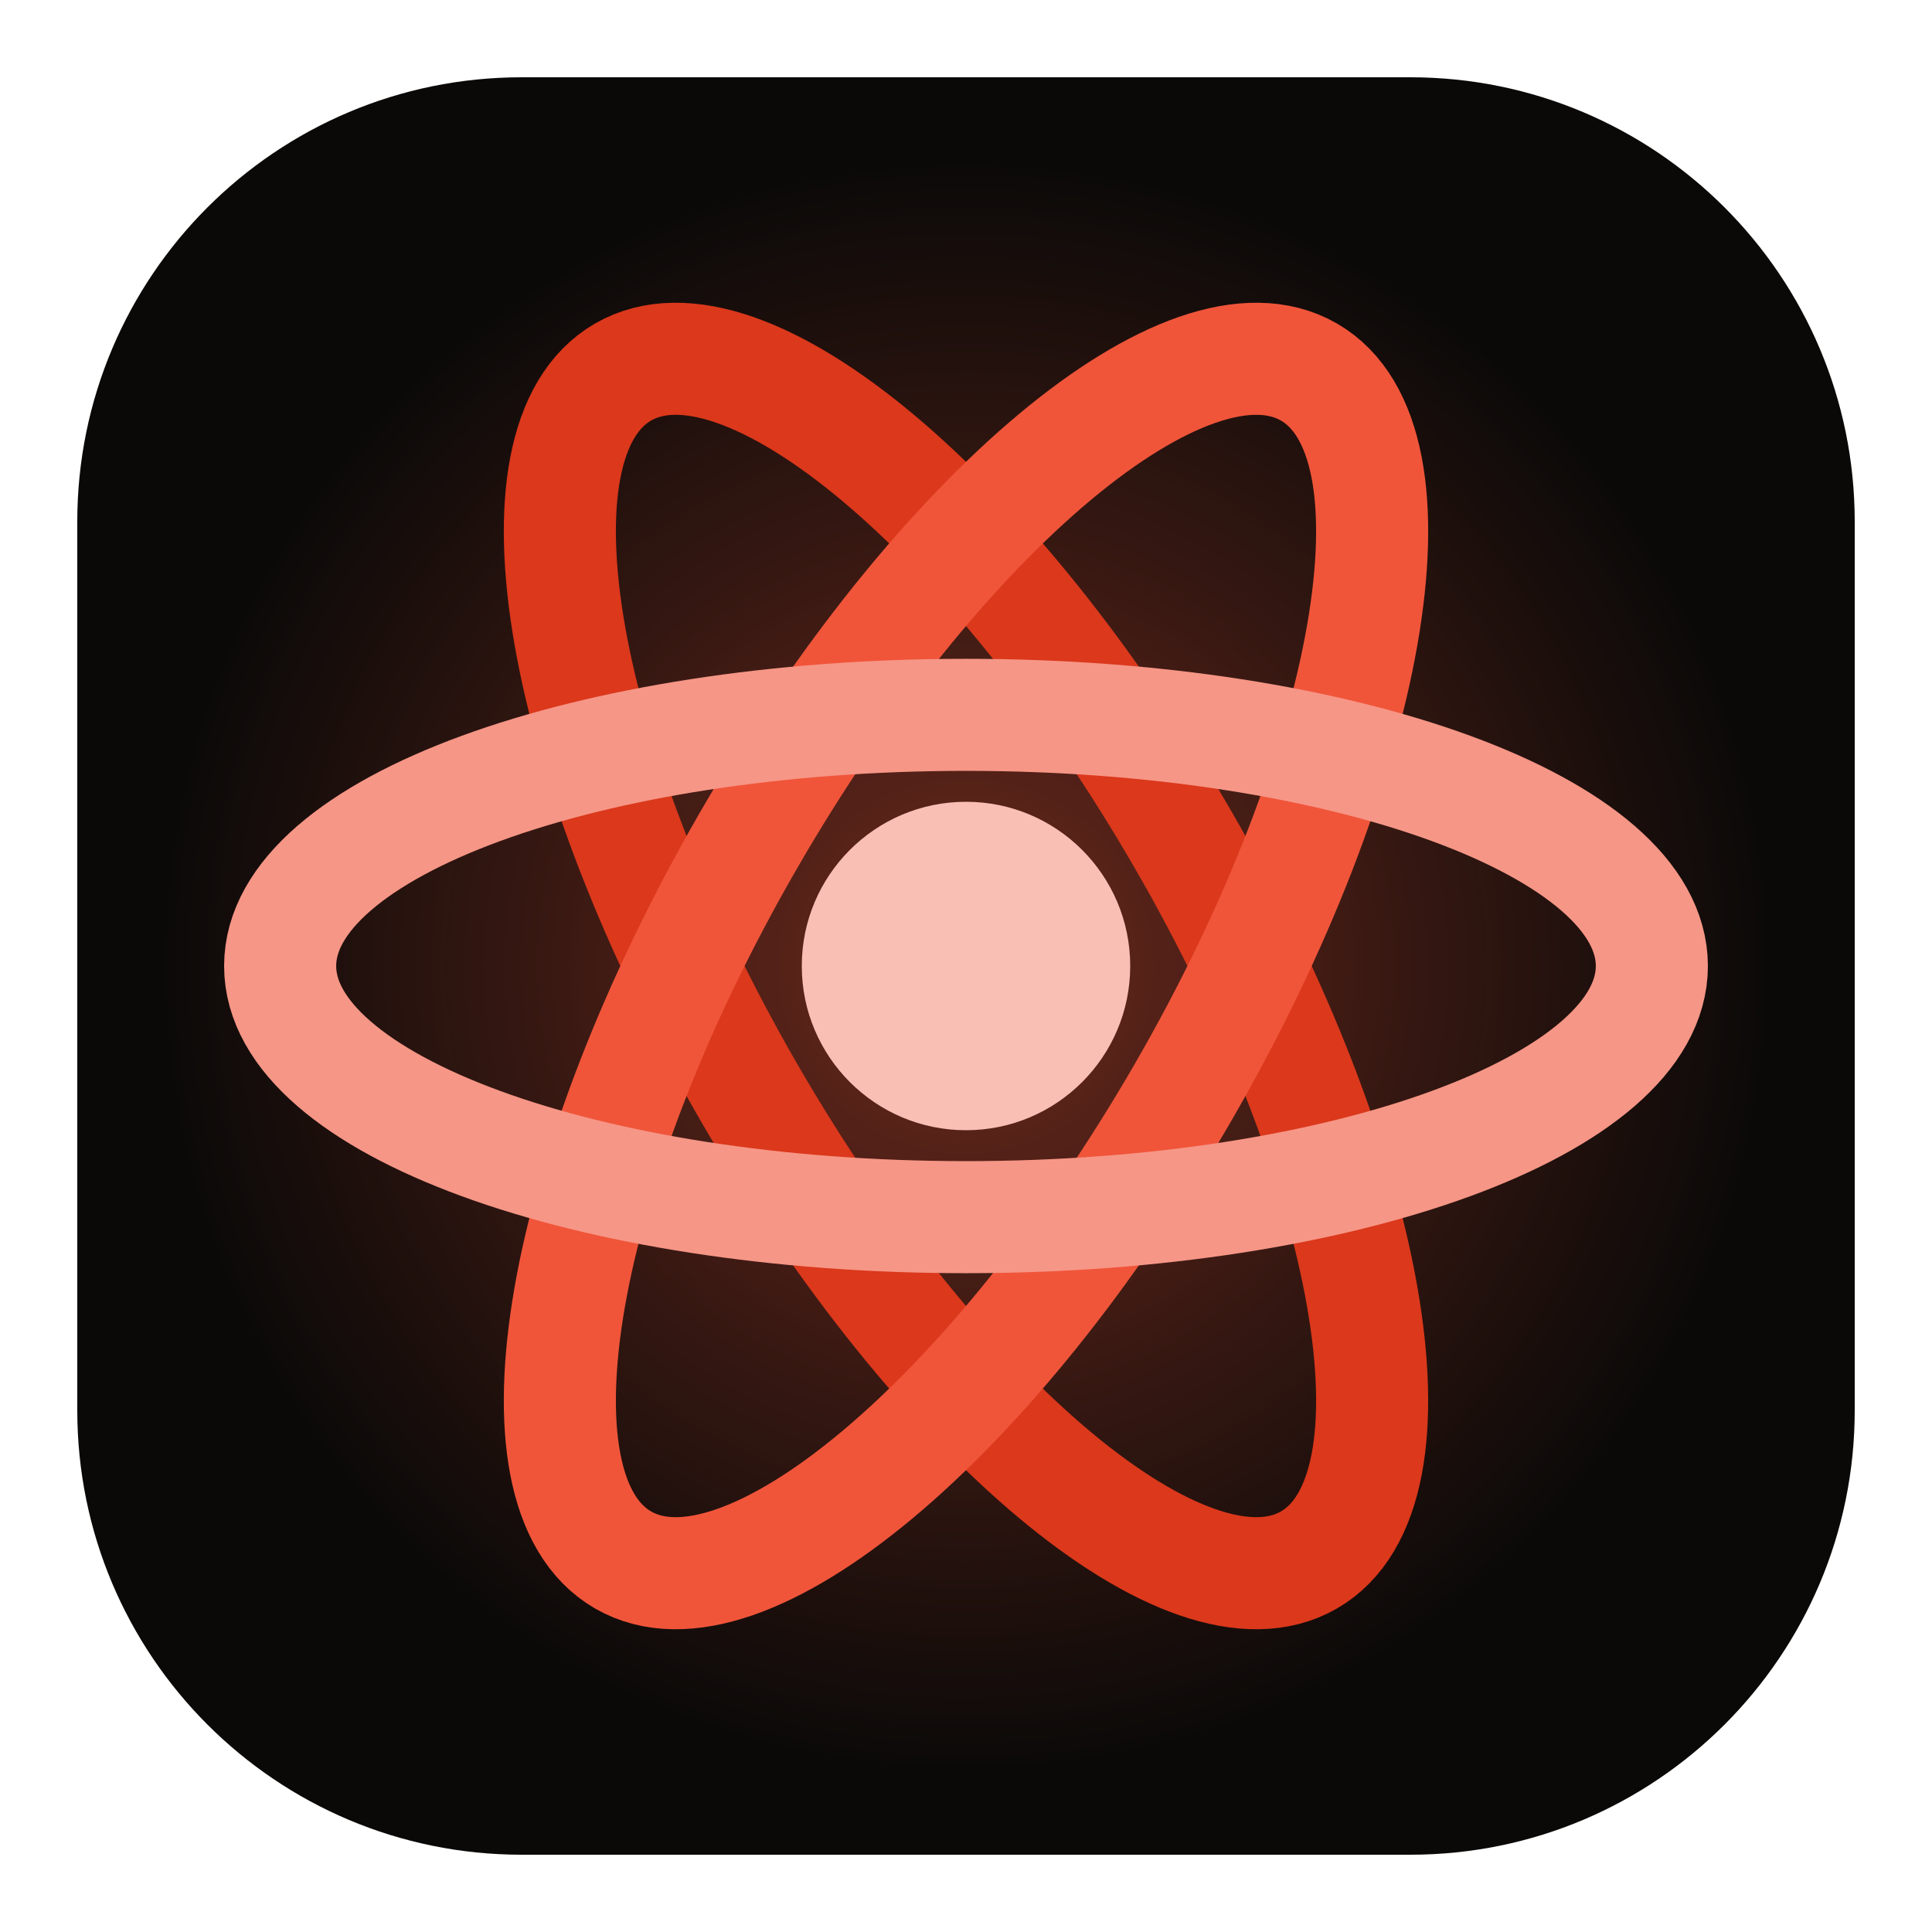
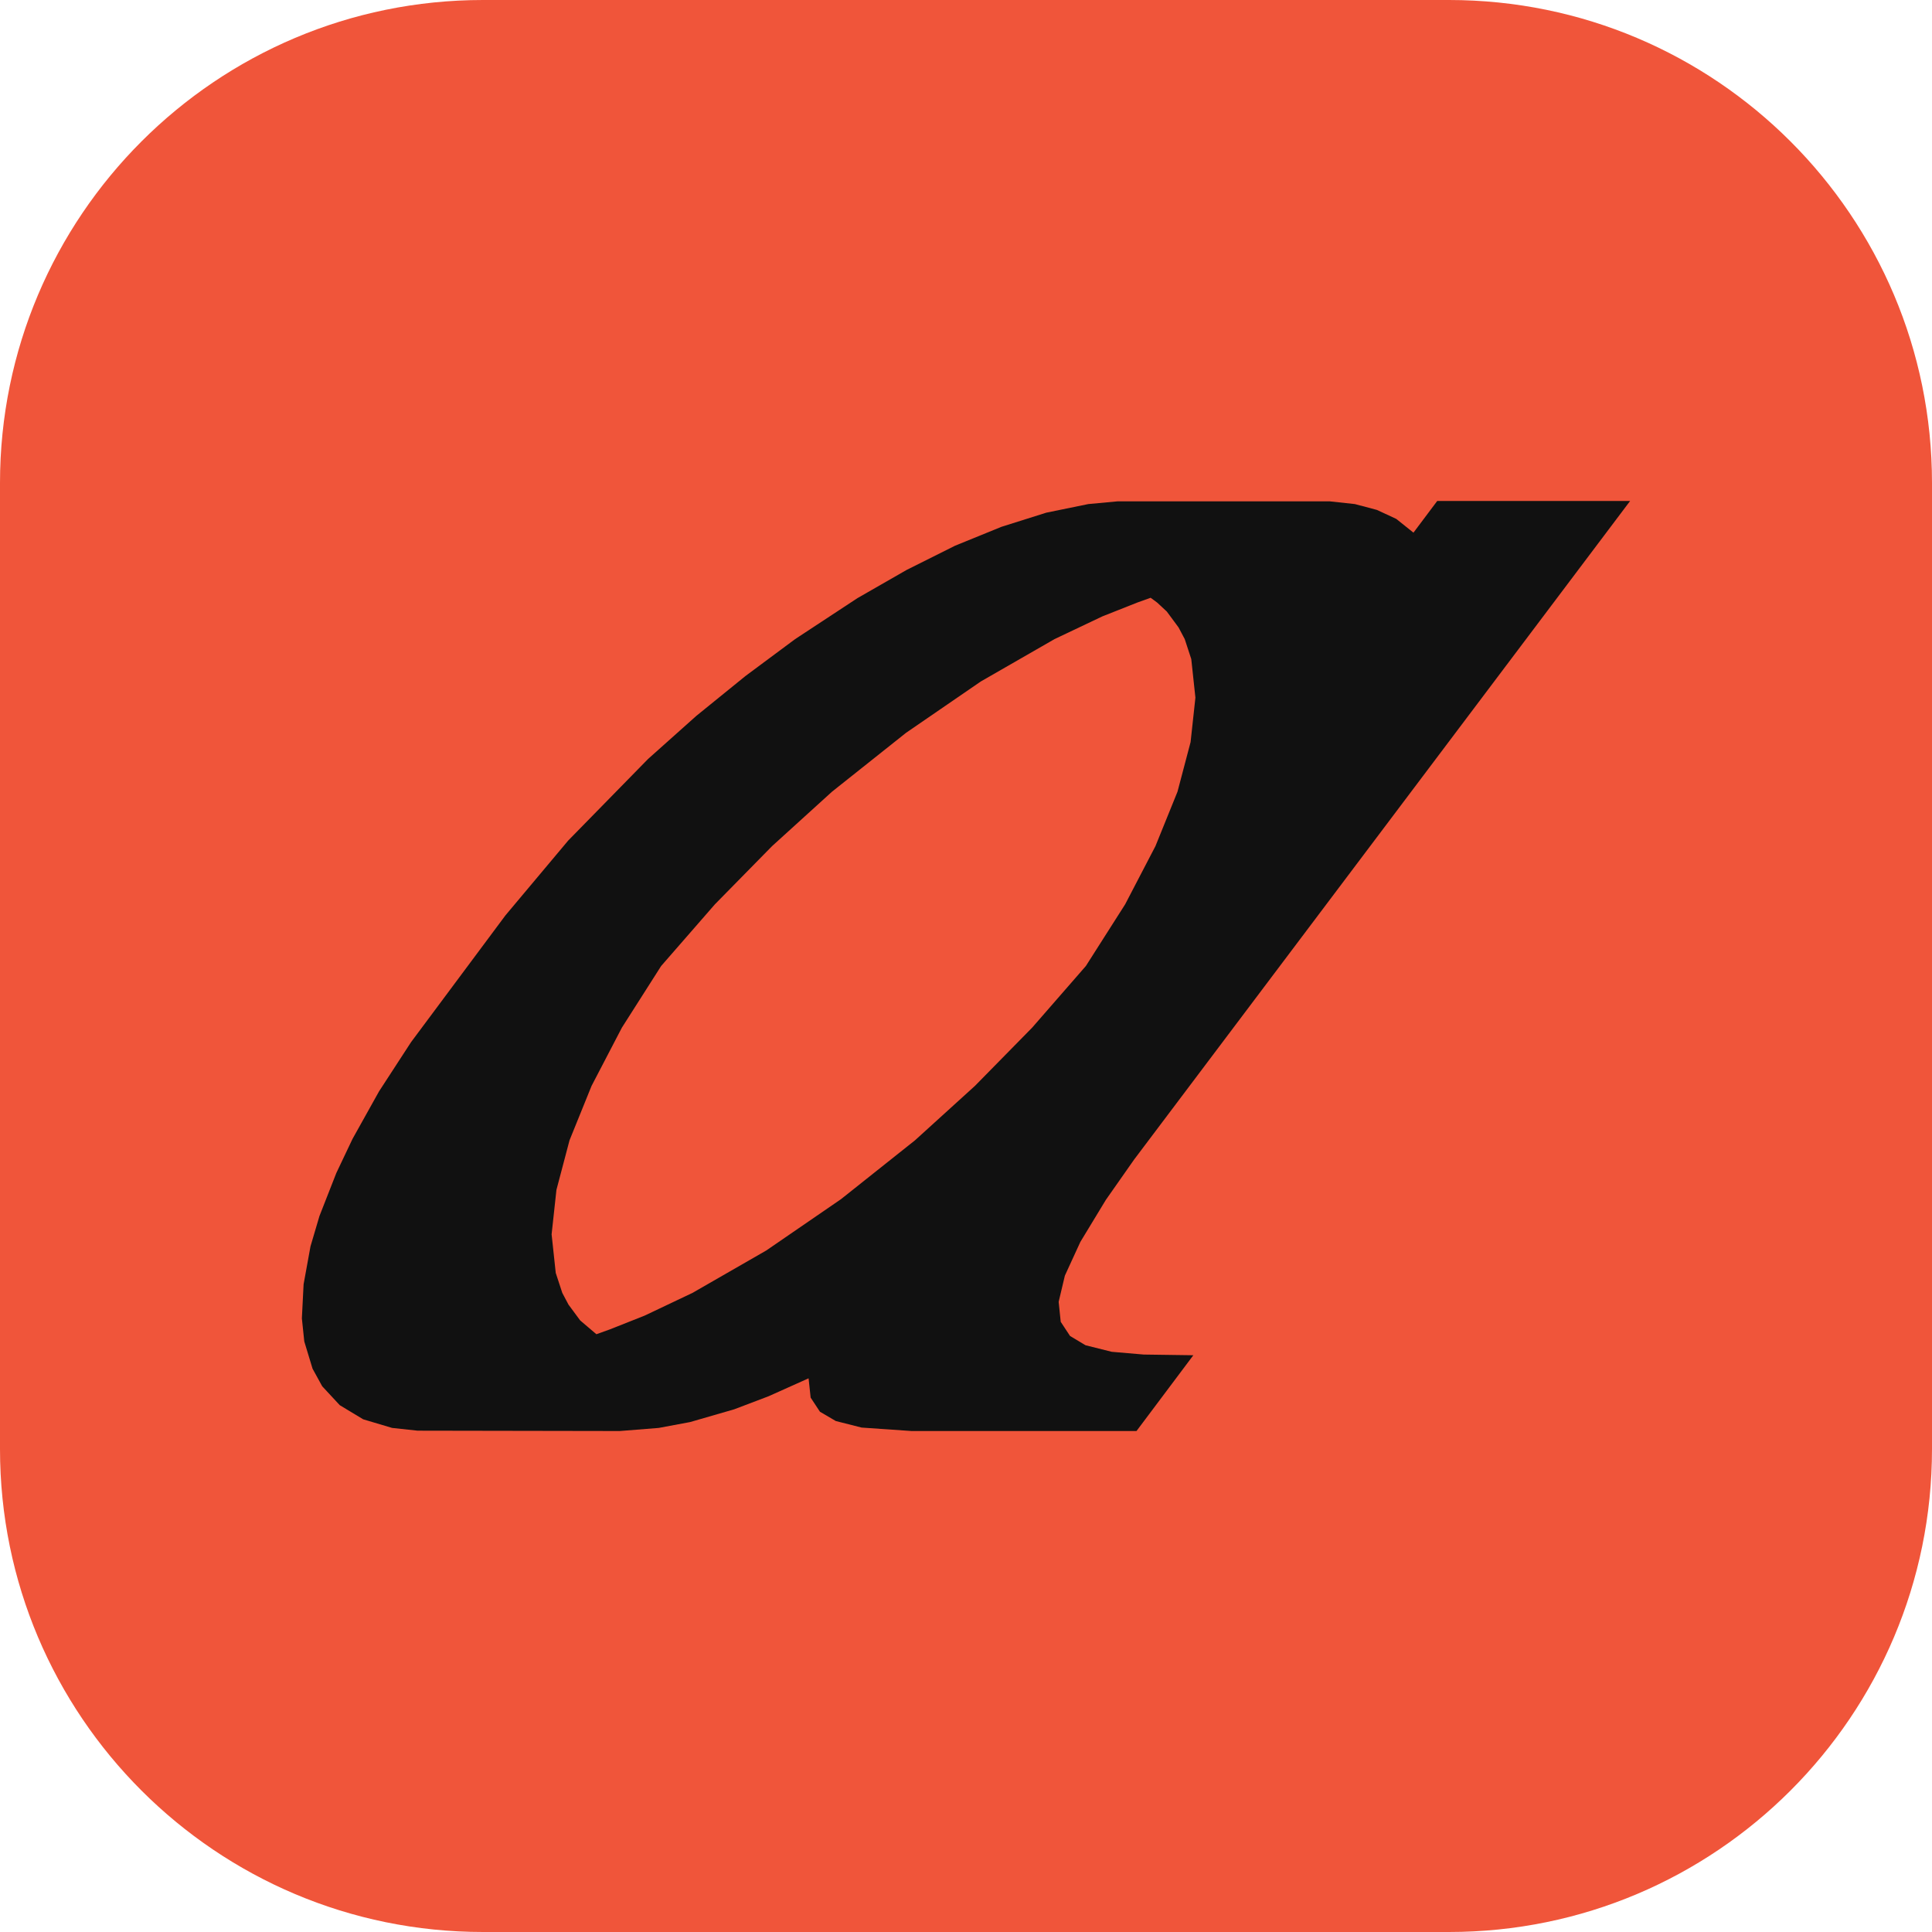
- <svg xmlns="http://www.w3.org/2000/svg" viewBox="0 0 256 256" width="1024" height="1024" fill="none" stroke-linecap="round">
-   <defs>
-     <radialGradient id="glow" gradientUnits="userSpaceOnUse" cx="128" cy="128" r="107.52">
-       <stop offset="0" stop-color="#f0553a" stop-opacity=".42" />
-       <stop offset="1" stop-color="#f0553a" stop-opacity="0" />
-     </radialGradient>
-     <clipPath id="tile">
-       <rect x="10.24" y="10.24" width="235.52" height="235.52" rx="58.88" />
-     </clipPath>
-   </defs>
-   <rect x="10.24" y="10.24" width="235.52" height="235.52" rx="58.88" fill="#0a0908" />
-   <rect width="256" height="256" fill="url(#glow)" clip-path="url(#tile)" />
-   <ellipse cx="128" cy="128" rx="90.88" ry="33.28" transform="rotate(60 128 128)" stroke="#db381c" stroke-width="14.85" />
-   <ellipse cx="128" cy="128" rx="90.88" ry="33.28" transform="rotate(120 128 128)" stroke="#f0553a" stroke-width="14.85" />
-   <ellipse cx="128" cy="128" rx="90.88" ry="33.28" transform="rotate(0 128 128)" stroke="#f69686" stroke-width="14.85" />
-   <circle cx="128" cy="128" r="21.76" fill="#f9bfb5" />
+ <svg xmlns="http://www.w3.org/2000/svg" viewBox="0 0 256 256" width="1024" height="1024">
+   <rect width="256" height="256" rx="64" fill="#f0553a" />
+   <path fill="#111111" transform="translate(40 66.3817) scale(4.5643)" d="M10.05,7.49 L7.73,9.86 L5.91,12.03 L3.17,15.71 L2.24,17.14 L1.47,18.52 L1.00,19.51 L0.51,20.76 L0.25,21.64 L0.05,22.74 L0.00,23.73 L0.07,24.40 L0.31,25.19 L0.59,25.70 L1.10,26.25 L1.78,26.66 L2.62,26.91 L3.36,26.99 L9.23,27.00 L10.36,26.91 L11.27,26.74 L12.55,26.37 L13.55,25.99 L14.71,25.47 L14.77,26.03 L15.04,26.44 L15.50,26.71 L16.25,26.90 L17.70,27.00 L24.23,27.00 L25.88,24.80 L24.44,24.78 L23.51,24.70 L22.75,24.51 L22.30,24.24 L22.03,23.83 L21.97,23.25 L22.15,22.49 L22.60,21.51 L23.34,20.29 L24.16,19.12 L38.56,0.00 L32.96,0.00 L32.27,0.92 L31.77,0.52 L31.21,0.26 L30.57,0.09 L29.83,0.01 L23.69,0.01 L22.83,0.09 L21.61,0.34 L20.31,0.75 L18.96,1.30 L17.56,2.00 L16.13,2.82 L14.32,4.01 L12.88,5.08 L11.45,6.24ZM8.55,24.19 L8.08,23.79 L7.74,23.33 L7.56,22.99 L7.37,22.41 L7.25,21.29 L7.39,20.00 L7.77,18.56 L8.41,16.98 L9.29,15.29 L10.43,13.50 L11.99,11.71 L13.65,10.02 L15.39,8.44 L17.54,6.73 L19.71,5.24 L21.85,4.01 L23.24,3.35 L24.25,2.95 L24.64,2.81 L24.83,2.95 L25.11,3.21 L25.45,3.67 L25.63,4.01 L25.82,4.59 L25.94,5.71 L25.80,7.00 L25.42,8.44 L24.78,10.02 L23.90,11.71 L22.76,13.50 L21.20,15.29 L19.54,16.98 L17.80,18.56 L15.65,20.27 L13.48,21.76 L11.34,22.99 L9.95,23.65 L8.94,24.05Z" />
</svg>
